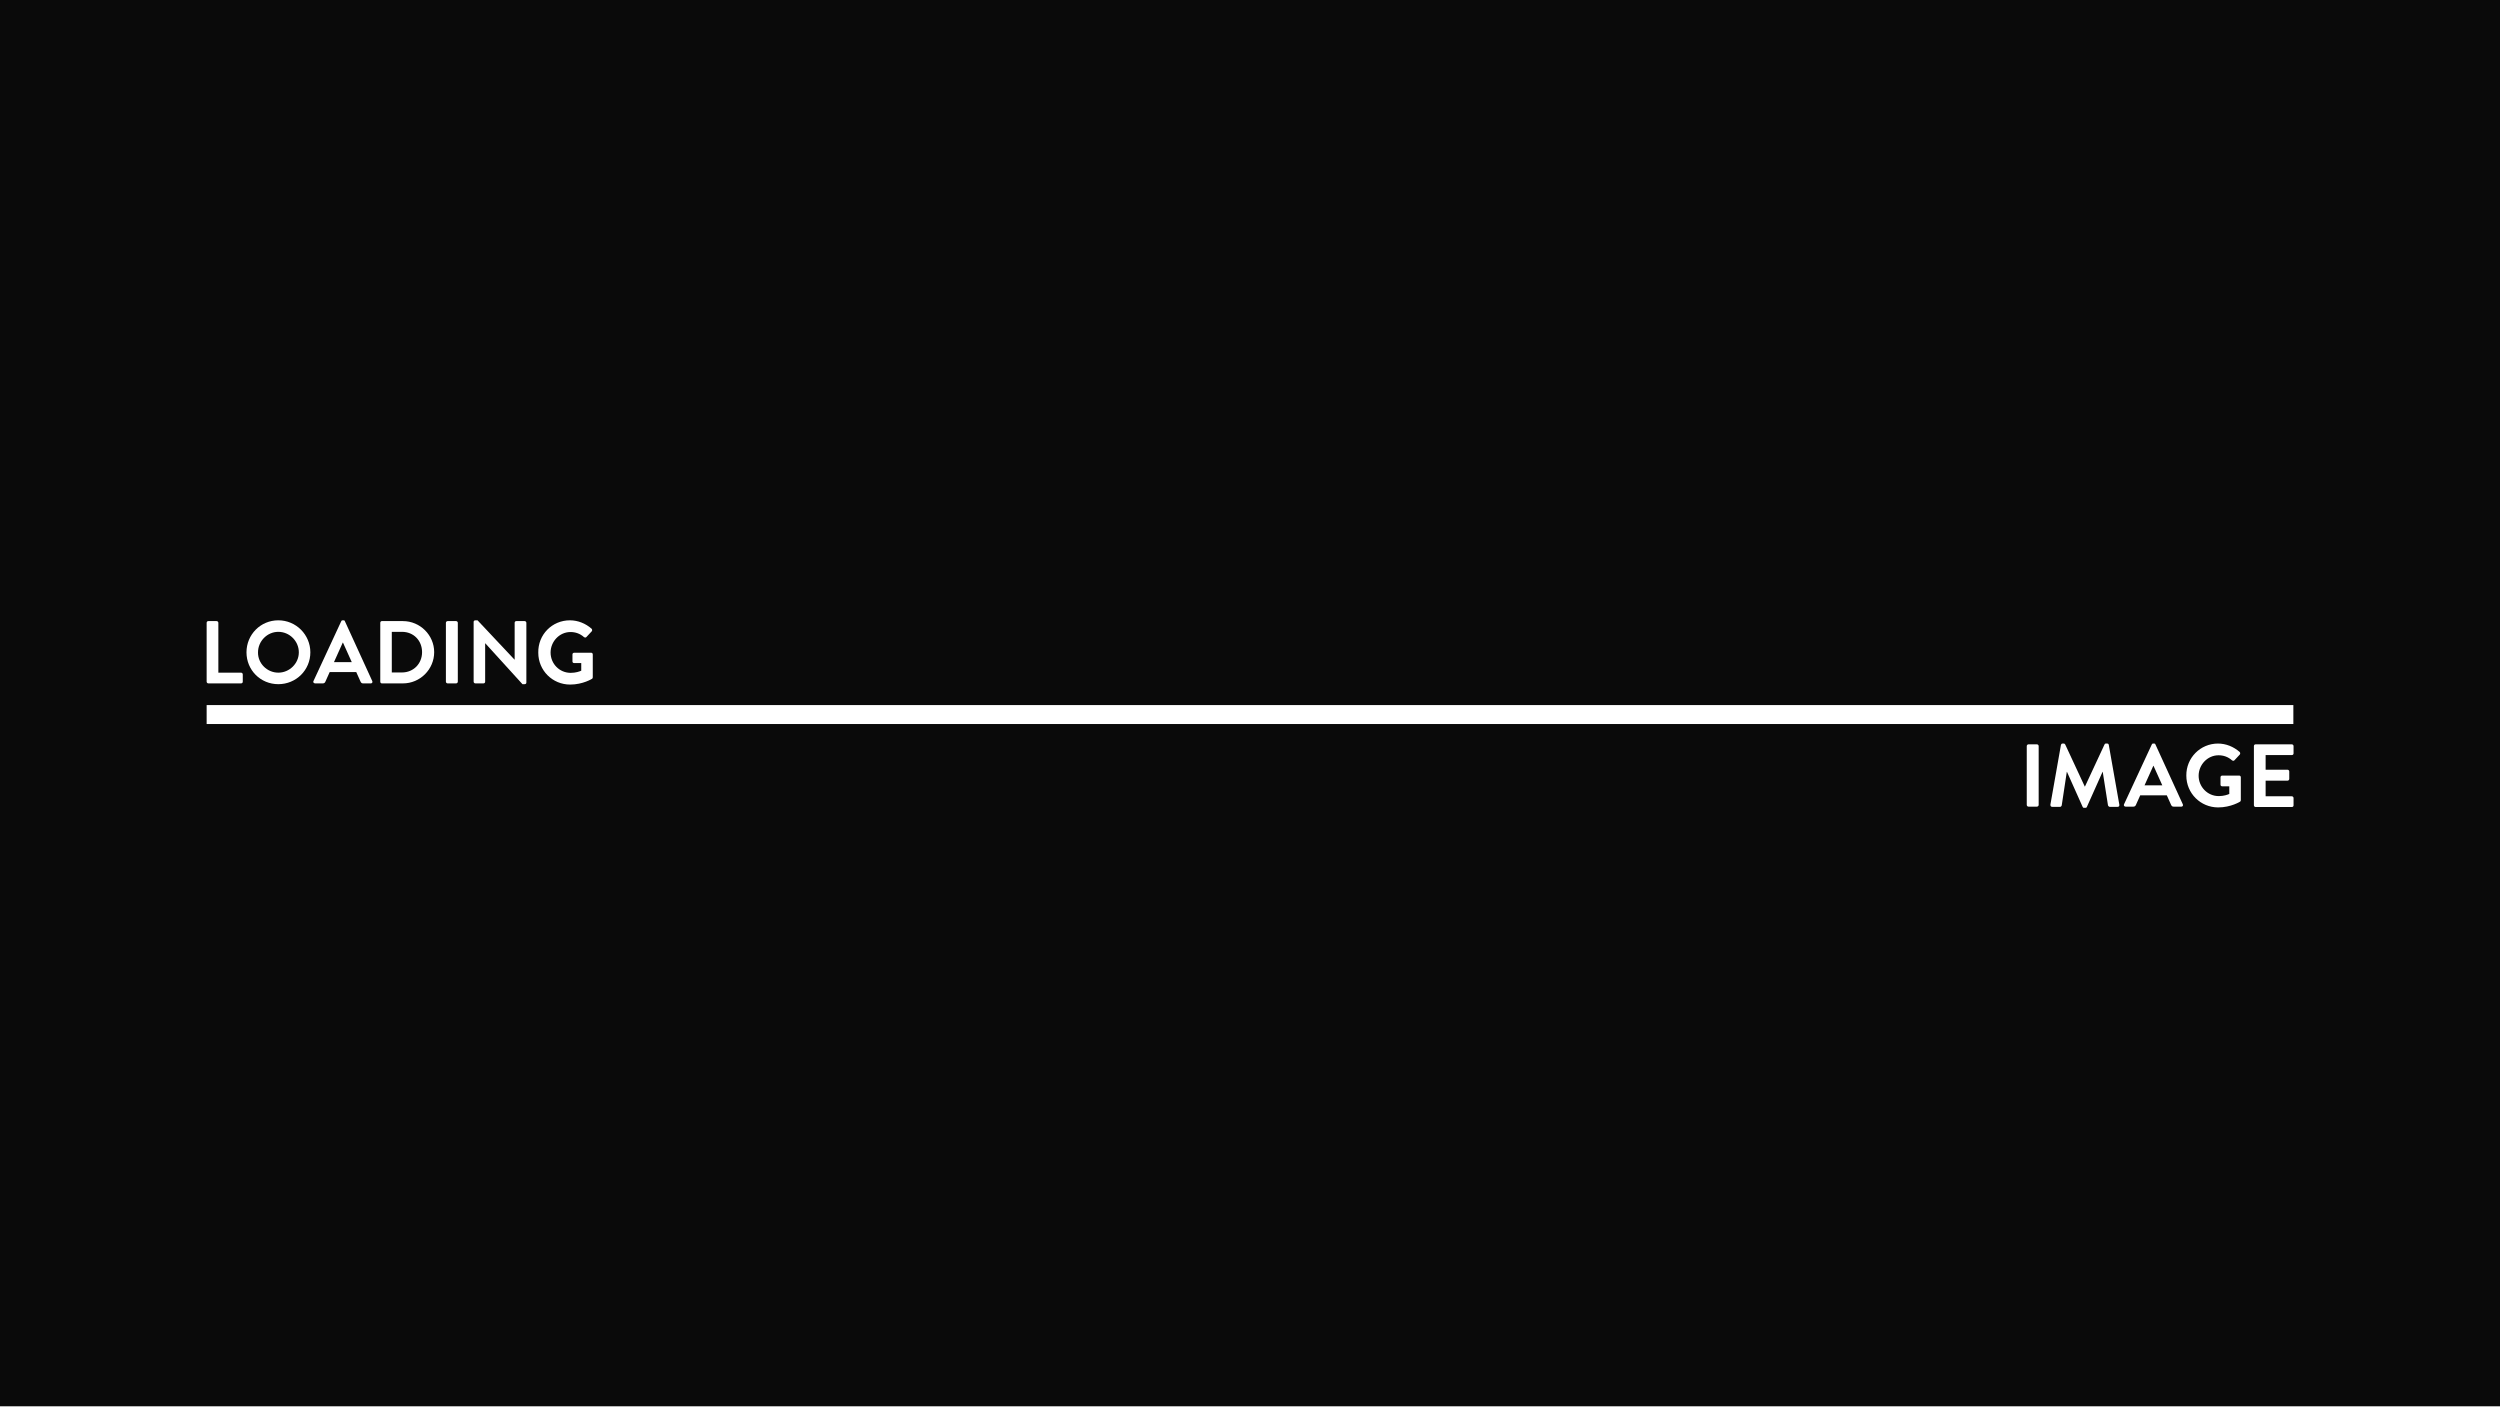
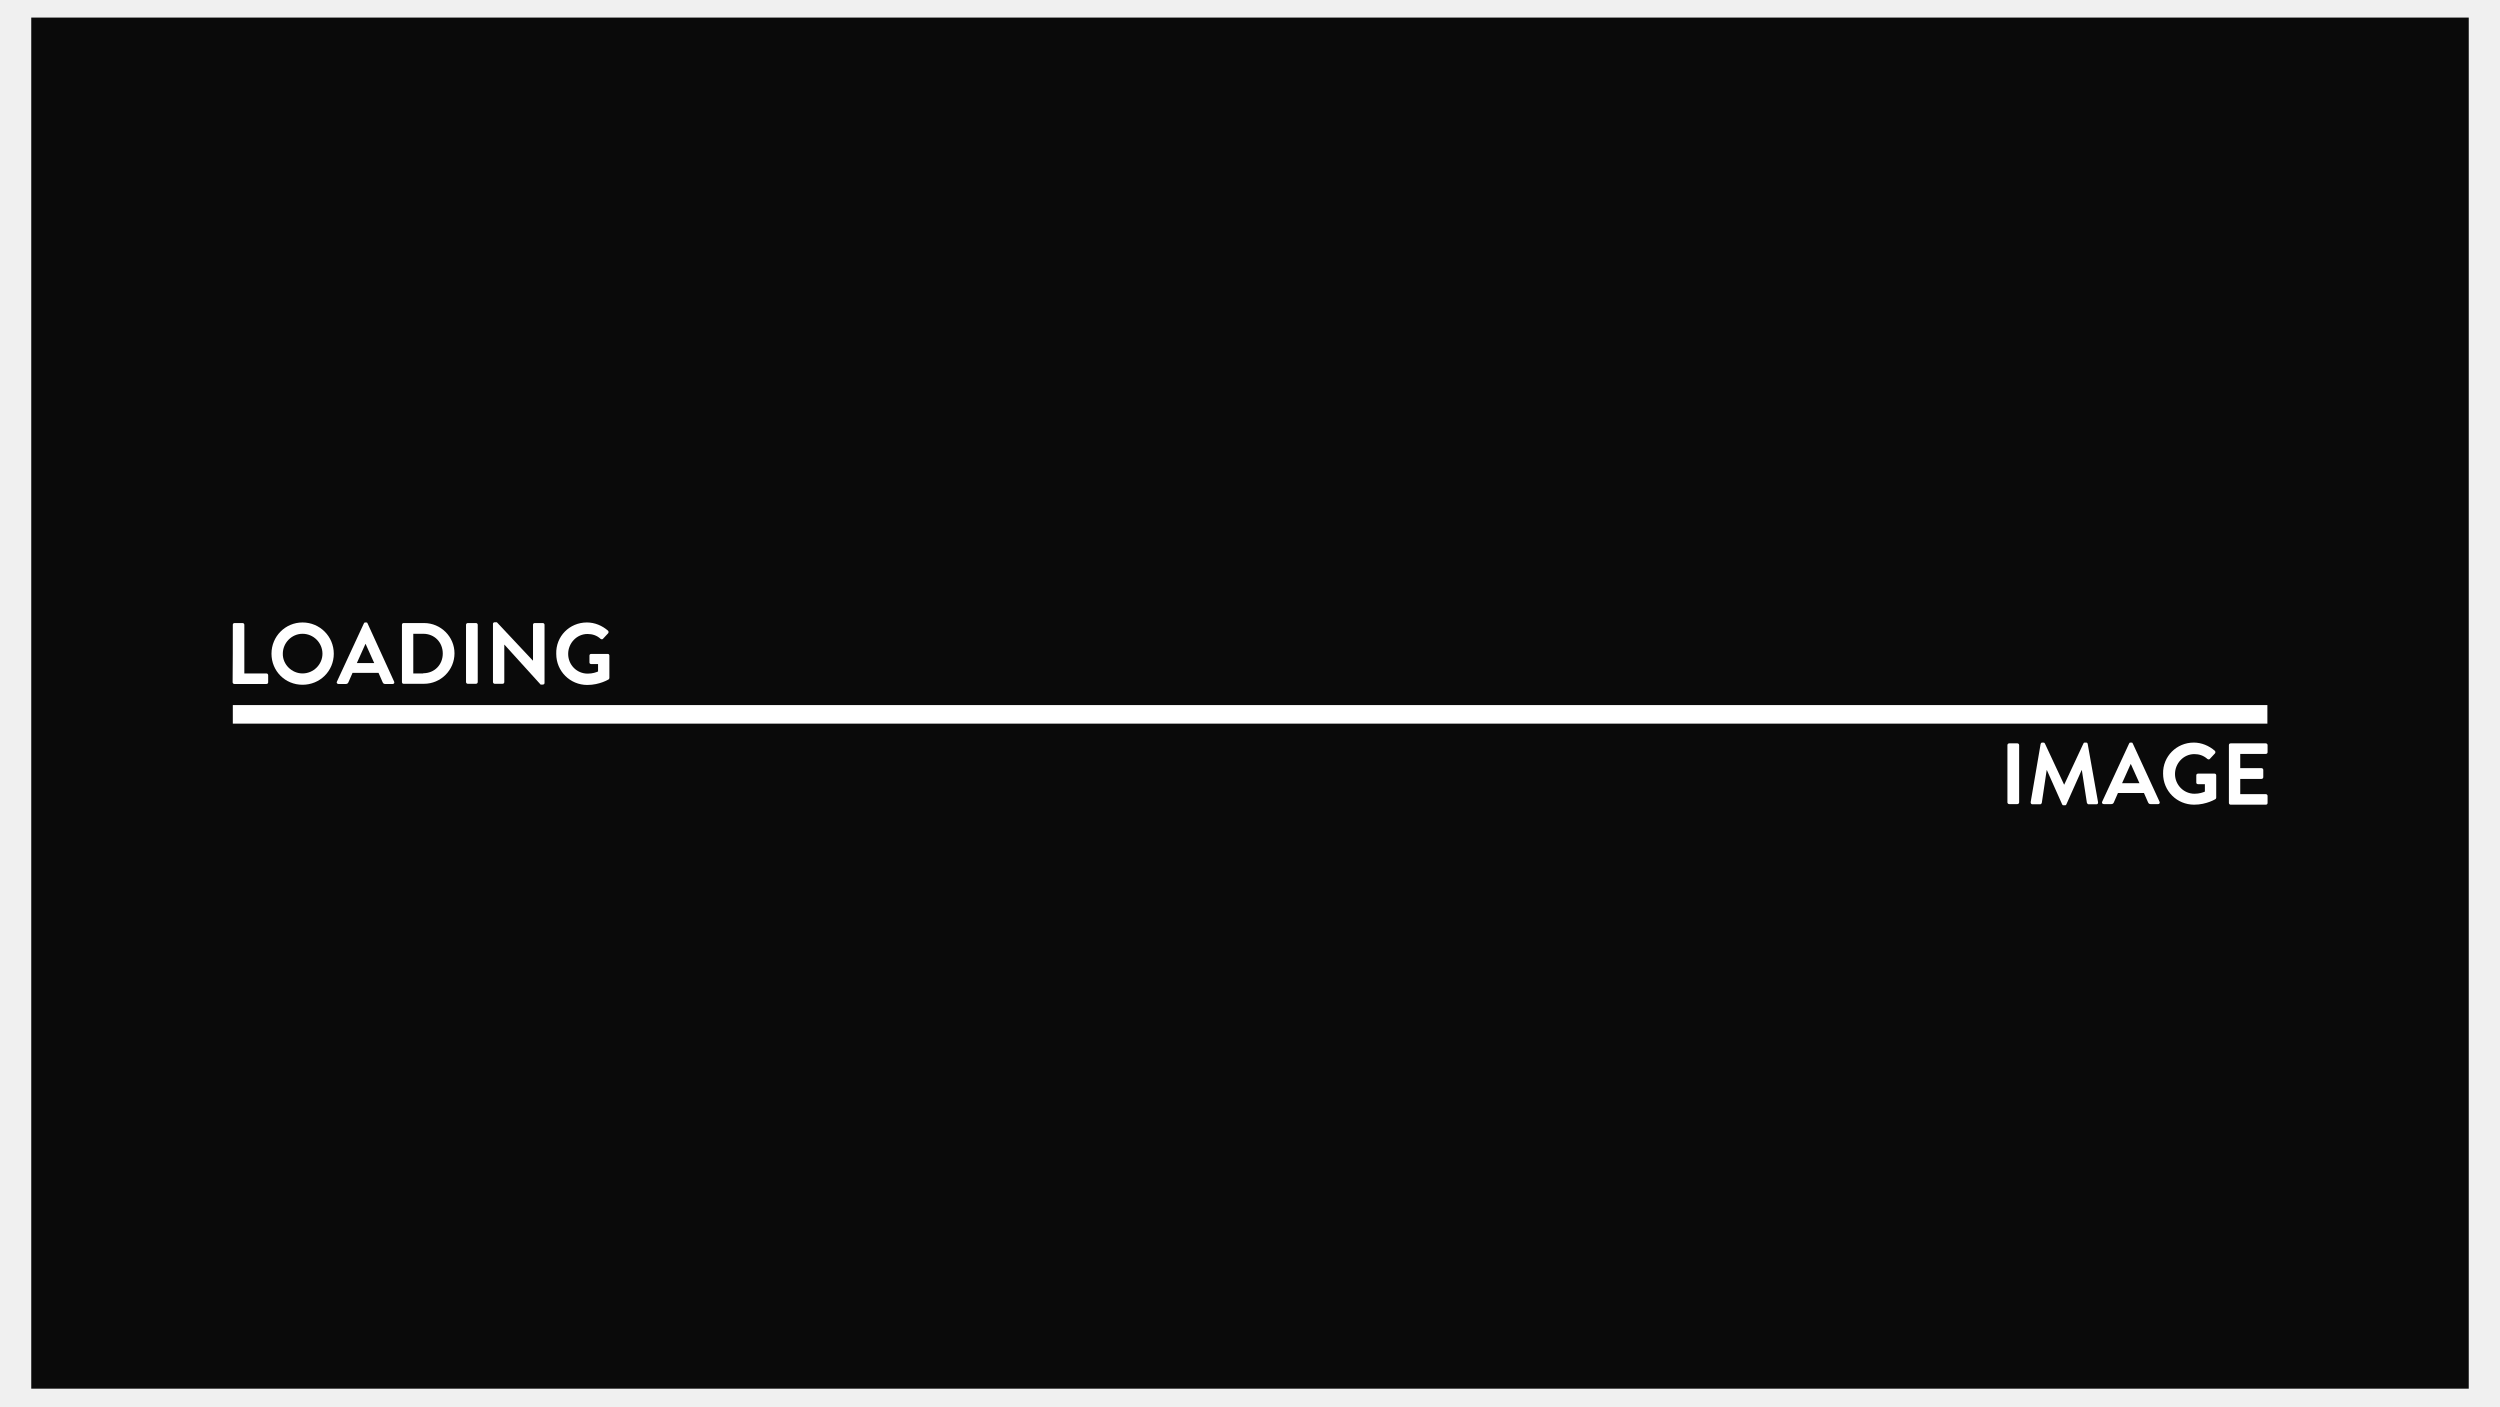
<svg xmlns="http://www.w3.org/2000/svg" version="1.1" id="Layer_1" x="0px" y="0px" viewBox="0 0 1280 720" style="enable-background:new 0 0 1280 720;" xml:space="preserve">
  <style type="text/css">
	.st0{fill:#0A0A0A;}
	.st1{fill:#FFFFFF;}
</style>
  <g>
    <g id="Layer_1-2">
-       <rect x="0" y="0" class="st0" width="1280" height="720" />
+       <rect x="16" y="9" class="st0" width="1248" height="702" />
    </g>
  </g>
-   <rect x="105.8" y="361" class="st1" width="1068.4" height="9.7" />
+   <rect x="119.2" y="361" class="st1" width="1041.7" height="9.5" />
  <g>
-     <path class="st1" d="M1037.7,382c0-0.5,0.4-0.9,0.9-0.9h4.3c0.5,0,0.9,0.4,0.9,0.9v30.1c0,0.5-0.4,0.9-0.9,0.9h-4.3   c-0.5,0-0.9-0.4-0.9-0.9V382z" />
-     <path class="st1" d="M1055.2,381.4c0.1-0.3,0.3-0.7,0.8-0.7h0.7c0.3,0,0.6,0.2,0.7,0.5l10,21.5c0.1,0,0.1,0,0.1,0l10-21.5   c0.1-0.3,0.3-0.5,0.7-0.5h0.7c0.5,0,0.7,0.3,0.8,0.7l5.4,30.6c0.1,0.6-0.2,1.1-0.8,1.1h-4.1c-0.4,0-0.7-0.3-0.9-0.7l-2.7-17.2   c-0.1,0-0.1,0-0.1,0l-8,17.9c-0.1,0.3-0.3,0.5-0.7,0.5h-0.8c-0.4,0-0.6-0.2-0.7-0.5l-8-17.9h-0.1l-2.6,17.2   c-0.1,0.3-0.4,0.7-0.8,0.7h-4.1c-0.6,0-0.9-0.4-0.9-1.1L1055.2,381.4z" />
-     <path class="st1" d="M1087.5,411.8l14.2-30.6c0.1-0.3,0.3-0.5,0.7-0.5h0.5c0.5,0,0.6,0.2,0.7,0.5l14,30.6c0.3,0.6-0.1,1.2-0.7,1.2   h-4c-0.7,0-1-0.3-1.3-0.9l-2.2-4.9h-13.6l-2.2,4.9c-0.2,0.5-0.6,0.9-1.3,0.9h-4C1087.6,413,1087.2,412.3,1087.5,411.8z    M1107.1,402.1l-4.5-10h-0.1l-4.5,10H1107.1z" />
-     <path class="st1" d="M1135.6,380.7c4.1,0,8,1.6,11.1,4.3c0.3,0.3,0.4,0.9,0.1,1.3l-2.8,3c-0.3,0.3-0.7,0.3-1.2,0   c-2-1.8-4.4-2.6-6.9-2.6c-5.7,0-10.2,4.9-10.2,10.5s4.5,10.4,10.3,10.4c2.6,0,4.5-0.7,5.4-1.1v-3.9h-3.6c-0.5,0-0.9-0.3-0.9-0.8   V398c0-0.5,0.3-0.9,0.9-0.9h8.7c0.5,0,0.8,0.4,0.8,0.9v11.7c0,0.3-0.2,0.6-0.3,0.7c0,0-4.7,3-11.3,3c-9,0-16.3-7.2-16.3-16.3   C1119.3,388,1126.6,380.7,1135.6,380.7z" />
-     <path class="st1" d="M1154,382c0-0.5,0.3-0.9,0.9-0.9h18.5c0.5,0,0.9,0.4,0.9,0.9v3.7c0,0.5-0.3,0.9-0.9,0.9H1160v7.5h11.2   c0.5,0,0.9,0.4,0.9,0.9v3.8c0,0.5-0.4,0.9-0.9,0.9H1160v8h13.4c0.5,0,0.9,0.4,0.9,0.9v3.7c0,0.5-0.3,0.9-0.9,0.9h-18.5   c-0.5,0-0.9-0.4-0.9-0.9V382z" />
+     <path class="st1" d="M1027.8,381.5c0-0.5,0.4-0.9,0.9-0.9h4.2c0.5,0,0.9,0.4,0.9,0.9v29.3c0,0.5-0.4,0.9-0.9,0.9h-4.2   c-0.5,0-0.9-0.4-0.9-0.9V381.5z" />
+     <path class="st1" d="M1044.8,380.9c0.1-0.3,0.3-0.7,0.8-0.7h0.7c0.3,0,0.6,0.2,0.7,0.5l9.8,21c0.1,0,0.1,0,0.1,0l9.8-21   c0.1-0.3,0.3-0.5,0.7-0.5h0.7c0.5,0,0.7,0.3,0.8,0.7l5.3,29.8c0.1,0.6-0.2,1.1-0.8,1.1h-4c-0.4,0-0.7-0.3-0.9-0.7l-2.6-16.8   c-0.1,0-0.1,0-0.1,0l-7.8,17.5c-0.1,0.3-0.3,0.5-0.7,0.5h-0.8c-0.4,0-0.6-0.2-0.7-0.5l-7.8-17.5h-0.1l-2.5,16.8   c-0.1,0.3-0.4,0.7-0.8,0.7h-4c-0.6,0-0.9-0.4-0.9-1.1L1044.8,380.9z" />
+     <path class="st1" d="M1076.3,410.5l13.8-29.8c0.1-0.3,0.3-0.5,0.7-0.5h0.5c0.5,0,0.6,0.2,0.7,0.5l13.7,29.8   c0.3,0.6-0.1,1.2-0.7,1.2h-3.9c-0.7,0-1-0.3-1.3-0.9l-2.1-4.8h-13.3l-2.1,4.8c-0.2,0.5-0.6,0.9-1.3,0.9h-3.9   C1076.4,411.7,1076,411,1076.3,410.5z M1095.4,401l-4.4-9.8h-0.1l-4.4,9.8H1095.4z" />
+     <path class="st1" d="M1123.2,380.2c4,0,7.8,1.6,10.8,4.2c0.3,0.3,0.4,0.9,0.1,1.3l-2.7,2.9c-0.3,0.3-0.7,0.3-1.2,0   c-2-1.8-4.3-2.5-6.7-2.5c-5.6,0-9.9,4.8-9.9,10.2c0,5.5,4.4,10.1,10,10.1c2.5,0,4.4-0.7,5.3-1.1v-3.8h-3.5c-0.5,0-0.9-0.3-0.9-0.8   V397c0-0.5,0.3-0.9,0.9-0.9h8.5c0.5,0,0.8,0.4,0.8,0.9v11.4c0,0.3-0.2,0.6-0.3,0.7c0,0-4.6,2.9-11,2.9c-8.8,0-15.9-7-15.9-15.9   C1107.3,387.3,1114.4,380.2,1123.2,380.2z" />
+     <path class="st1" d="M1141.2,381.5c0-0.5,0.3-0.9,0.9-0.9h18c0.5,0,0.9,0.4,0.9,0.9v3.6c0,0.5-0.3,0.9-0.9,0.9H1147v7.3h10.9   c0.5,0,0.9,0.4,0.9,0.9v3.7c0,0.5-0.4,0.9-0.9,0.9H1147v7.8h13.1c0.5,0,0.9,0.4,0.9,0.9v3.6c0,0.5-0.3,0.9-0.9,0.9h-18   c-0.5,0-0.9-0.4-0.9-0.9V381.5z" />
  </g>
  <g>
-     <path class="st1" d="M105.8,318.9c0-0.5,0.3-0.9,0.9-0.9h4.2c0.5,0,0.9,0.4,0.9,0.9v25.5h11.6c0.5,0,0.9,0.4,0.9,0.9v3.7   c0,0.5-0.3,0.9-0.9,0.9h-16.7c-0.5,0-0.9-0.4-0.9-0.9C105.8,349,105.8,318.9,105.8,318.9z" />
-     <path class="st1" d="M142.5,317.6c9.1,0,16.4,7.4,16.4,16.4c0,9.1-7.3,16.3-16.4,16.3s-16.3-7.2-16.3-16.3S133.4,317.6,142.5,317.6   z M142.5,344.4c5.7,0,10.5-4.7,10.5-10.4s-4.7-10.5-10.5-10.5c-5.7,0-10.4,4.8-10.4,10.5C132,339.7,136.8,344.4,142.5,344.4z" />
-     <path class="st1" d="M160.5,348.7l14.2-30.6c0.1-0.3,0.3-0.5,0.7-0.5h0.5c0.5,0,0.6,0.2,0.7,0.5l14,30.6c0.3,0.6-0.1,1.2-0.7,1.2   h-4c-0.7,0-1-0.3-1.3-0.9l-2.2-4.9h-13.6l-2.2,4.9c-0.2,0.5-0.6,0.9-1.3,0.9h-4C160.5,349.8,160.2,349.2,160.5,348.7z M180.1,339   l-4.5-10h-0.1l-4.5,10H180.1z" />
-     <path class="st1" d="M194.7,318.9c0-0.5,0.3-0.9,0.8-0.9h10.8c8.8,0,16,7.2,16,15.9c0,8.8-7.2,16-16,16h-10.8   c-0.5,0-0.8-0.4-0.8-0.9V318.9L194.7,318.9z M205.8,344.3c5.9,0,10.3-4.5,10.3-10.4s-4.3-10.4-10.3-10.4h-5.2v20.8H205.8z" />
-     <path class="st1" d="M228.3,318.9c0-0.5,0.4-0.9,0.9-0.9h4.3c0.5,0,0.9,0.4,0.9,0.9V349c0,0.5-0.4,0.9-0.9,0.9h-4.3   c-0.5,0-0.9-0.4-0.9-0.9V318.9z" />
-     <path class="st1" d="M242.5,318.4c0-0.5,0.4-0.8,0.9-0.8h1.1l18.9,20.1h0.1v-18.8c0-0.5,0.3-0.9,0.9-0.9h4.2c0.5,0,0.9,0.4,0.9,0.9   v30.6c0,0.5-0.4,0.8-0.9,0.8h-1.1l-19-20.9h-0.1V349c0,0.5-0.3,0.9-0.9,0.9h-4.1c-0.5,0-0.9-0.4-0.9-0.9V318.4z" />
-     <path class="st1" d="M291.8,317.6c4.1,0,8,1.6,11.1,4.3c0.3,0.3,0.4,0.9,0.1,1.3l-2.8,3c-0.3,0.3-0.7,0.3-1.2,0   c-2-1.8-4.4-2.6-6.9-2.6c-5.7,0-10.2,4.9-10.2,10.5c0,5.7,4.5,10.4,10.3,10.4c2.6,0,4.5-0.7,5.4-1.1v-3.9H294   c-0.5,0-0.9-0.3-0.9-0.8v-3.6c0-0.5,0.3-0.9,0.9-0.9h8.7c0.5,0,0.8,0.4,0.8,0.9v11.7c0,0.3-0.2,0.6-0.3,0.7c0,0-4.7,3-11.3,3   c-9,0-16.3-7.2-16.3-16.3C275.4,324.9,282.7,317.6,291.8,317.6z" />
+     <path class="st1" d="M119.2,319.9c0-0.5,0.3-0.9,0.9-0.9h4.1c0.5,0,0.9,0.4,0.9,0.9v24.9h11.3c0.5,0,0.9,0.4,0.9,0.9v3.6   c0,0.5-0.3,0.9-0.9,0.9H120c-0.5,0-0.9-0.4-0.9-0.9C119.2,349.3,119.2,319.9,119.2,319.9z" />
+     <path class="st1" d="M154.9,318.7c8.9,0,16,7.2,16,16c0,8.9-7.1,15.9-16,15.9s-15.9-7-15.9-15.9S146.1,318.7,154.9,318.7z    M154.9,344.8c5.6,0,10.2-4.6,10.2-10.1c0-5.6-4.6-10.2-10.2-10.2c-5.6,0-10.1,4.7-10.1,10.2C144.7,340.2,149.4,344.8,154.9,344.8z   " />
+     <path class="st1" d="M172.5,349l13.8-29.8c0.1-0.3,0.3-0.5,0.7-0.5h0.5c0.5,0,0.6,0.2,0.7,0.5l13.6,29.8c0.3,0.6-0.1,1.2-0.7,1.2   h-3.9c-0.7,0-1-0.3-1.3-0.9l-2.1-4.8h-13.3l-2.1,4.8c-0.2,0.5-0.6,0.9-1.3,0.9h-3.9C172.5,350.1,172.2,349.5,172.5,349z    M191.6,339.5l-4.4-9.8h-0.1l-4.4,9.8H191.6z" />
+     <path class="st1" d="M205.8,319.9c0-0.5,0.3-0.9,0.8-0.9h10.5c8.6,0,15.6,7,15.6,15.5c0,8.6-7,15.6-15.6,15.6h-10.5   c-0.5,0-0.8-0.4-0.8-0.9V319.9L205.8,319.9z M216.7,344.7c5.8,0,10-4.4,10-10.1s-4.2-10.1-10-10.1h-5.1v20.3H216.7z" />
+     <path class="st1" d="M238.6,319.9c0-0.5,0.4-0.9,0.9-0.9h4.2c0.5,0,0.9,0.4,0.9,0.9v29.3c0,0.5-0.4,0.9-0.9,0.9h-4.2   c-0.5,0-0.9-0.4-0.9-0.9V319.9z" />
+     <path class="st1" d="M252.4,319.4c0-0.5,0.4-0.8,0.9-0.8h1.1l18.4,19.6h0.1v-18.3c0-0.5,0.3-0.9,0.9-0.9h4.1c0.5,0,0.9,0.4,0.9,0.9   v29.8c0,0.5-0.4,0.8-0.9,0.8h-1.1l-18.5-20.4h-0.1v19.1c0,0.5-0.3,0.9-0.9,0.9h-4c-0.5,0-0.9-0.4-0.9-0.9V319.4z" />
+     <path class="st1" d="M300.5,318.7c4,0,7.8,1.6,10.8,4.2c0.3,0.3,0.4,0.9,0.1,1.3l-2.7,2.9c-0.3,0.3-0.7,0.3-1.2,0   c-1.9-1.8-4.3-2.5-6.7-2.5c-5.6,0-9.9,4.8-9.9,10.2c0,5.6,4.4,10.1,10,10.1c2.5,0,4.4-0.7,5.3-1.1V340h-3.5c-0.5,0-0.9-0.3-0.9-0.8   v-3.5c0-0.5,0.3-0.9,0.9-0.9h8.5c0.5,0,0.8,0.4,0.8,0.9v11.4c0,0.3-0.2,0.6-0.3,0.7c0,0-4.6,2.9-11,2.9c-8.8,0-15.9-7-15.9-15.9   C284.5,325.8,291.6,318.7,300.5,318.7z" />
  </g>
</svg>
